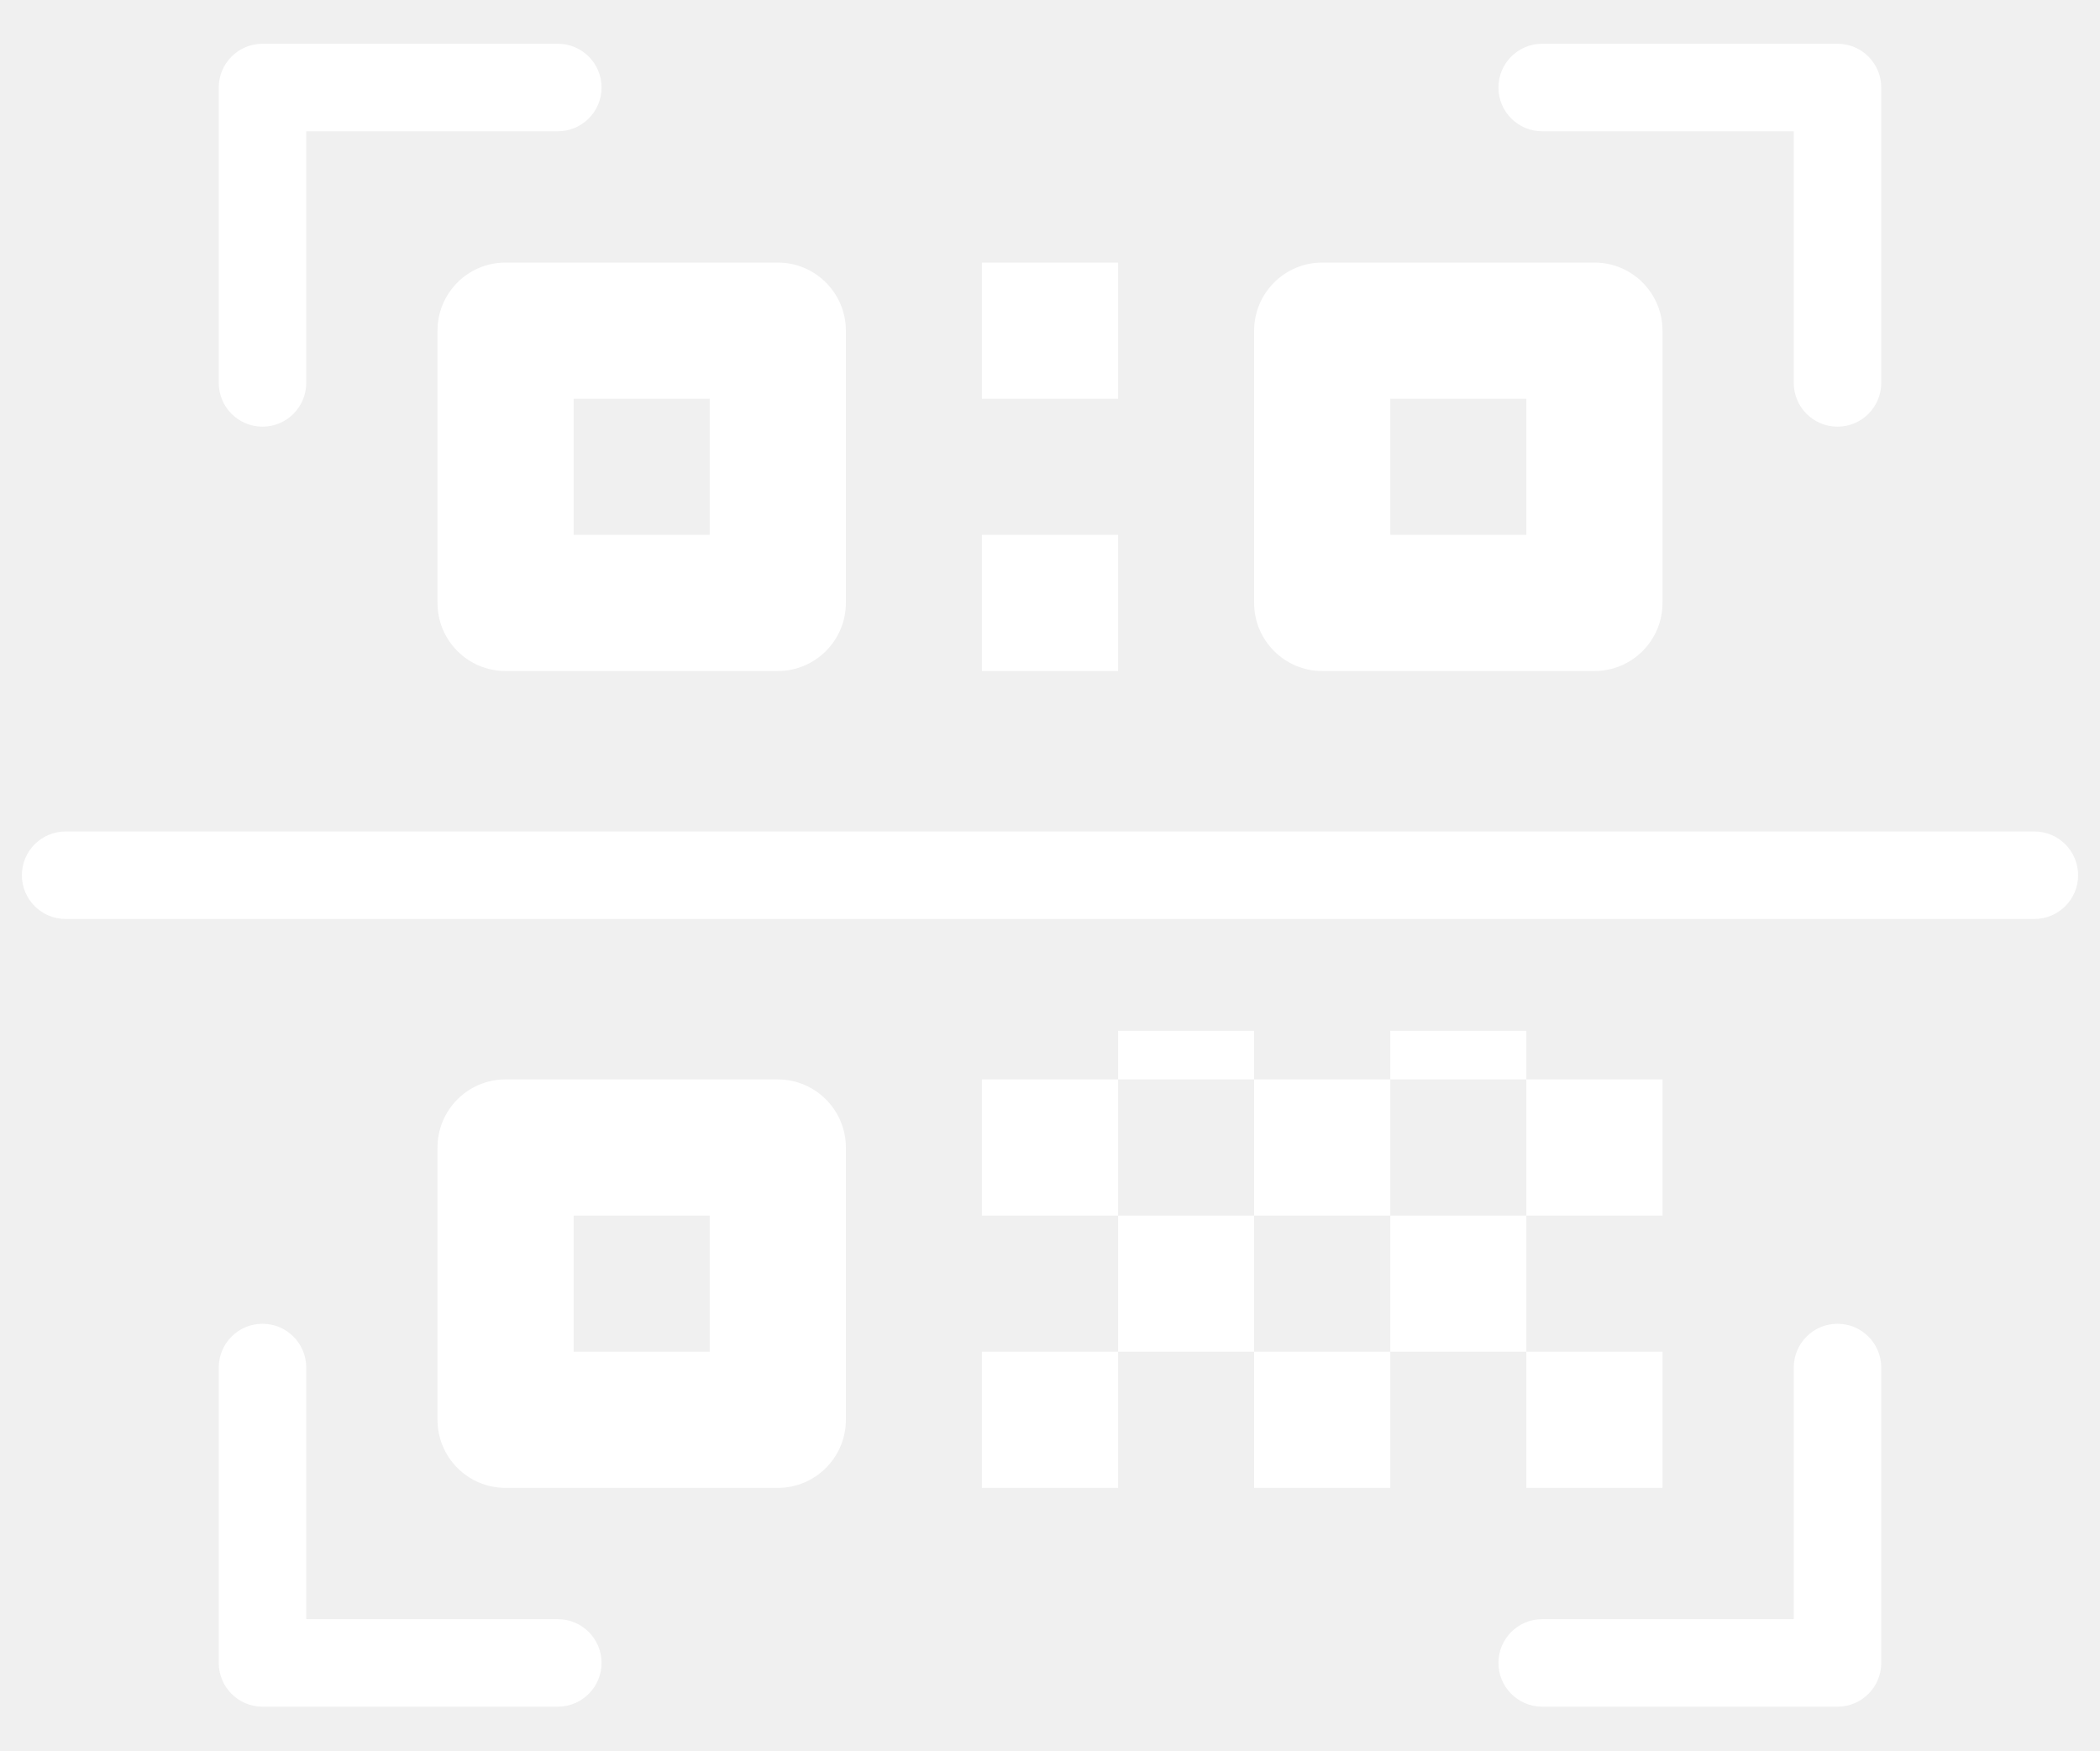
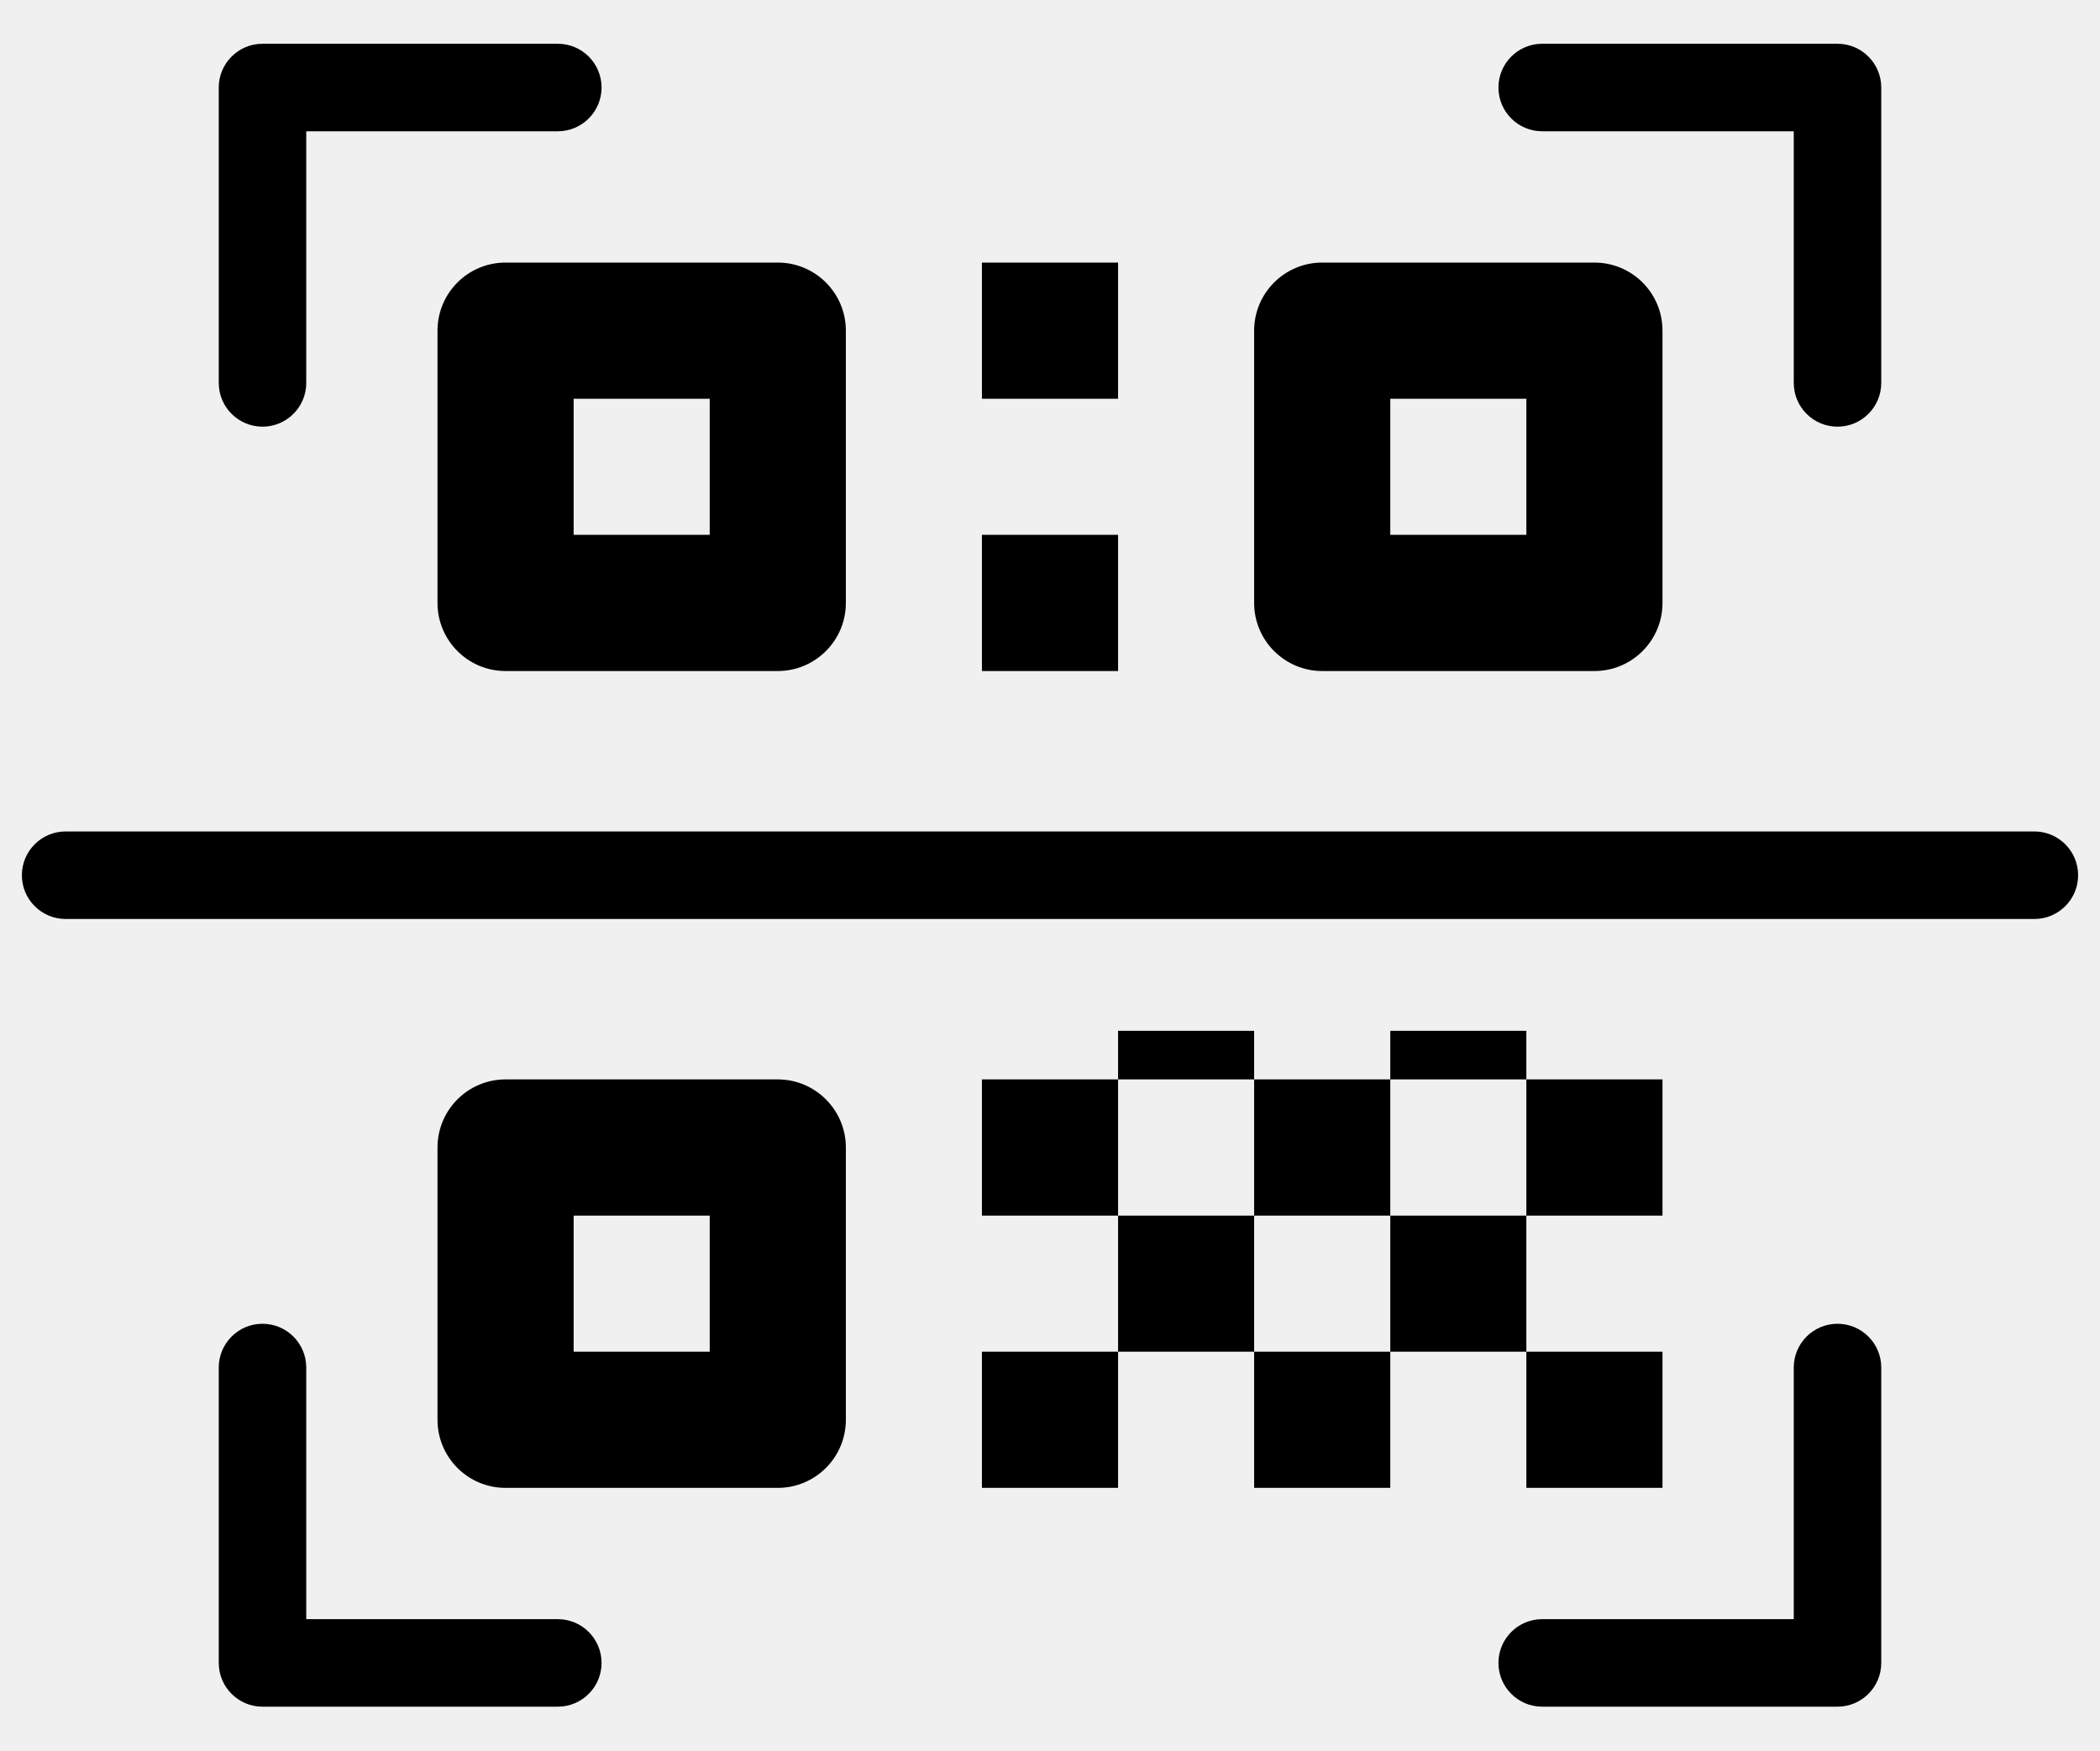
- <svg xmlns="http://www.w3.org/2000/svg" width="24" height="20" viewBox="0 0 24 20" fill="none">
-   <path fill-rule="evenodd" clip-rule="evenodd" d="M3 0.5C2.724 0.5 2.5 0.724 2.5 1V4.375C2.5 4.651 2.724 4.875 3 4.875C3.276 4.875 3.5 4.651 3.5 4.375V1.5H6.375C6.651 1.5 6.875 1.276 6.875 1C6.875 0.724 6.651 0.5 6.375 0.5H3ZM0.75 9.5C0.474 9.5 0.25 9.724 0.25 10C0.25 10.276 0.474 10.5 0.75 10.5H23.25C23.526 10.5 23.75 10.276 23.75 10C23.75 9.724 23.526 9.5 23.25 9.5H0.75ZM17.125 1C17.125 0.724 17.349 0.5 17.625 0.5H21C21.276 0.5 21.5 0.724 21.5 1V4.375C21.5 4.651 21.276 4.875 21 4.875C20.724 4.875 20.5 4.651 20.5 4.375V1.5H17.625C17.349 1.5 17.125 1.276 17.125 1ZM21.5 15.625C21.5 15.349 21.276 15.125 21 15.125C20.724 15.125 20.5 15.349 20.5 15.625V18.5H17.625C17.349 18.5 17.125 18.724 17.125 19C17.125 19.276 17.349 19.5 17.625 19.5H21C21.276 19.5 21.5 19.276 21.5 19V15.625ZM3 15.125C3.276 15.125 3.5 15.349 3.5 15.625V18.5H6.375C6.651 18.5 6.875 18.724 6.875 19C6.875 19.276 6.651 19.5 6.375 19.5H3C2.724 19.5 2.5 19.276 2.5 19V15.625C2.5 15.349 2.724 15.125 3 15.125ZM5 3.778C5 3.348 5.348 3 5.778 3H8.889C9.318 3 9.667 3.348 9.667 3.778V6.889C9.667 7.318 9.318 7.667 8.889 7.667H5.778C5.348 7.667 5 7.318 5 6.889V3.778ZM12.778 4.556H11.222V3H12.778V4.556ZM14.333 3.778C14.333 3.348 14.682 3 15.111 3H18.222C18.652 3 19 3.348 19 3.778V6.889C19 7.318 18.652 7.667 18.222 7.667H15.111C14.682 7.667 14.333 7.318 14.333 6.889V3.778ZM8.111 4.556H6.556V6.111H8.111V4.556ZM17.444 4.556H15.889V6.111H17.444V4.556ZM11.222 7.667V6.111H12.778V7.667H11.222ZM12.778 12.333V11.778H14.333V12.333H12.778ZM12.778 13.889H11.222V12.333H12.778V13.889ZM14.333 13.889H12.778V15.444H11.222V17H12.778V15.444H14.333V17H15.889V15.444H17.444V17H19V15.444H17.444V13.889H19V12.333H17.444V11.778H15.889V12.333H14.333V13.889ZM15.889 13.889V12.333H17.444V13.889H15.889ZM15.889 13.889H14.333V15.444H15.889V13.889ZM5 13.111C5 12.682 5.348 12.333 5.778 12.333H8.889C9.318 12.333 9.667 12.682 9.667 13.111V16.222C9.667 16.652 9.318 17 8.889 17H5.778C5.348 17 5 16.652 5 16.222V13.111ZM8.111 13.889H6.556V15.444H8.111V13.889Z" fill="white" />
+ <svg xmlns="http://www.w3.org/2000/svg" width="24" height="20" viewBox="0 0 24 20">
+   <path fill-rule="evenodd" clip-rule="evenodd" d="M3 0.5C2.724 0.5 2.5 0.724 2.5 1V4.375C2.5 4.651 2.724 4.875 3 4.875C3.276 4.875 3.5 4.651 3.5 4.375V1.5H6.375C6.651 1.5 6.875 1.276 6.875 1C6.875 0.724 6.651 0.5 6.375 0.5H3ZM0.75 9.5C0.474 9.5 0.25 9.724 0.25 10C0.25 10.276 0.474 10.5 0.75 10.5H23.25C23.526 10.5 23.75 10.276 23.75 10C23.75 9.724 23.526 9.5 23.25 9.5H0.75ZM17.125 1C17.125 0.724 17.349 0.5 17.625 0.5H21C21.276 0.5 21.5 0.724 21.5 1V4.375C21.5 4.651 21.276 4.875 21 4.875C20.724 4.875 20.5 4.651 20.5 4.375V1.5H17.625C17.349 1.5 17.125 1.276 17.125 1ZM21.5 15.625C21.5 15.349 21.276 15.125 21 15.125C20.724 15.125 20.5 15.349 20.5 15.625V18.5H17.625C17.349 18.5 17.125 18.724 17.125 19C17.125 19.276 17.349 19.5 17.625 19.5H21C21.276 19.5 21.5 19.276 21.5 19V15.625ZM3 15.125C3.276 15.125 3.5 15.349 3.5 15.625V18.5H6.375C6.651 18.5 6.875 18.724 6.875 19C6.875 19.276 6.651 19.5 6.375 19.5H3C2.724 19.5 2.5 19.276 2.5 19V15.625C2.5 15.349 2.724 15.125 3 15.125ZM5 3.778C5 3.348 5.348 3 5.778 3H8.889C9.318 3 9.667 3.348 9.667 3.778V6.889C9.667 7.318 9.318 7.667 8.889 7.667H5.778C5.348 7.667 5 7.318 5 6.889V3.778ZM12.778 4.556H11.222V3H12.778V4.556ZM14.333 3.778C14.333 3.348 14.682 3 15.111 3H18.222C18.652 3 19 3.348 19 3.778V6.889C19 7.318 18.652 7.667 18.222 7.667H15.111C14.682 7.667 14.333 7.318 14.333 6.889V3.778ZM8.111 4.556H6.556V6.111H8.111V4.556ZM17.444 4.556H15.889V6.111H17.444V4.556ZM11.222 7.667V6.111H12.778V7.667H11.222ZM12.778 12.333V11.778H14.333V12.333H12.778ZM12.778 13.889H11.222V12.333H12.778V13.889ZM14.333 13.889H12.778V15.444H11.222V17H12.778V15.444H14.333V17H15.889V15.444H17.444V17H19V15.444H17.444V13.889H19V12.333H17.444V11.778H15.889V12.333H14.333V13.889ZM15.889 13.889V12.333H17.444V13.889H15.889ZM15.889 13.889H14.333V15.444H15.889V13.889ZM5 13.111C5 12.682 5.348 12.333 5.778 12.333H8.889C9.318 12.333 9.667 12.682 9.667 13.111V16.222C9.667 16.652 9.318 17 8.889 17H5.778C5.348 17 5 16.652 5 16.222V13.111ZM8.111 13.889H6.556V15.444H8.111V13.889Z" />
</svg>
